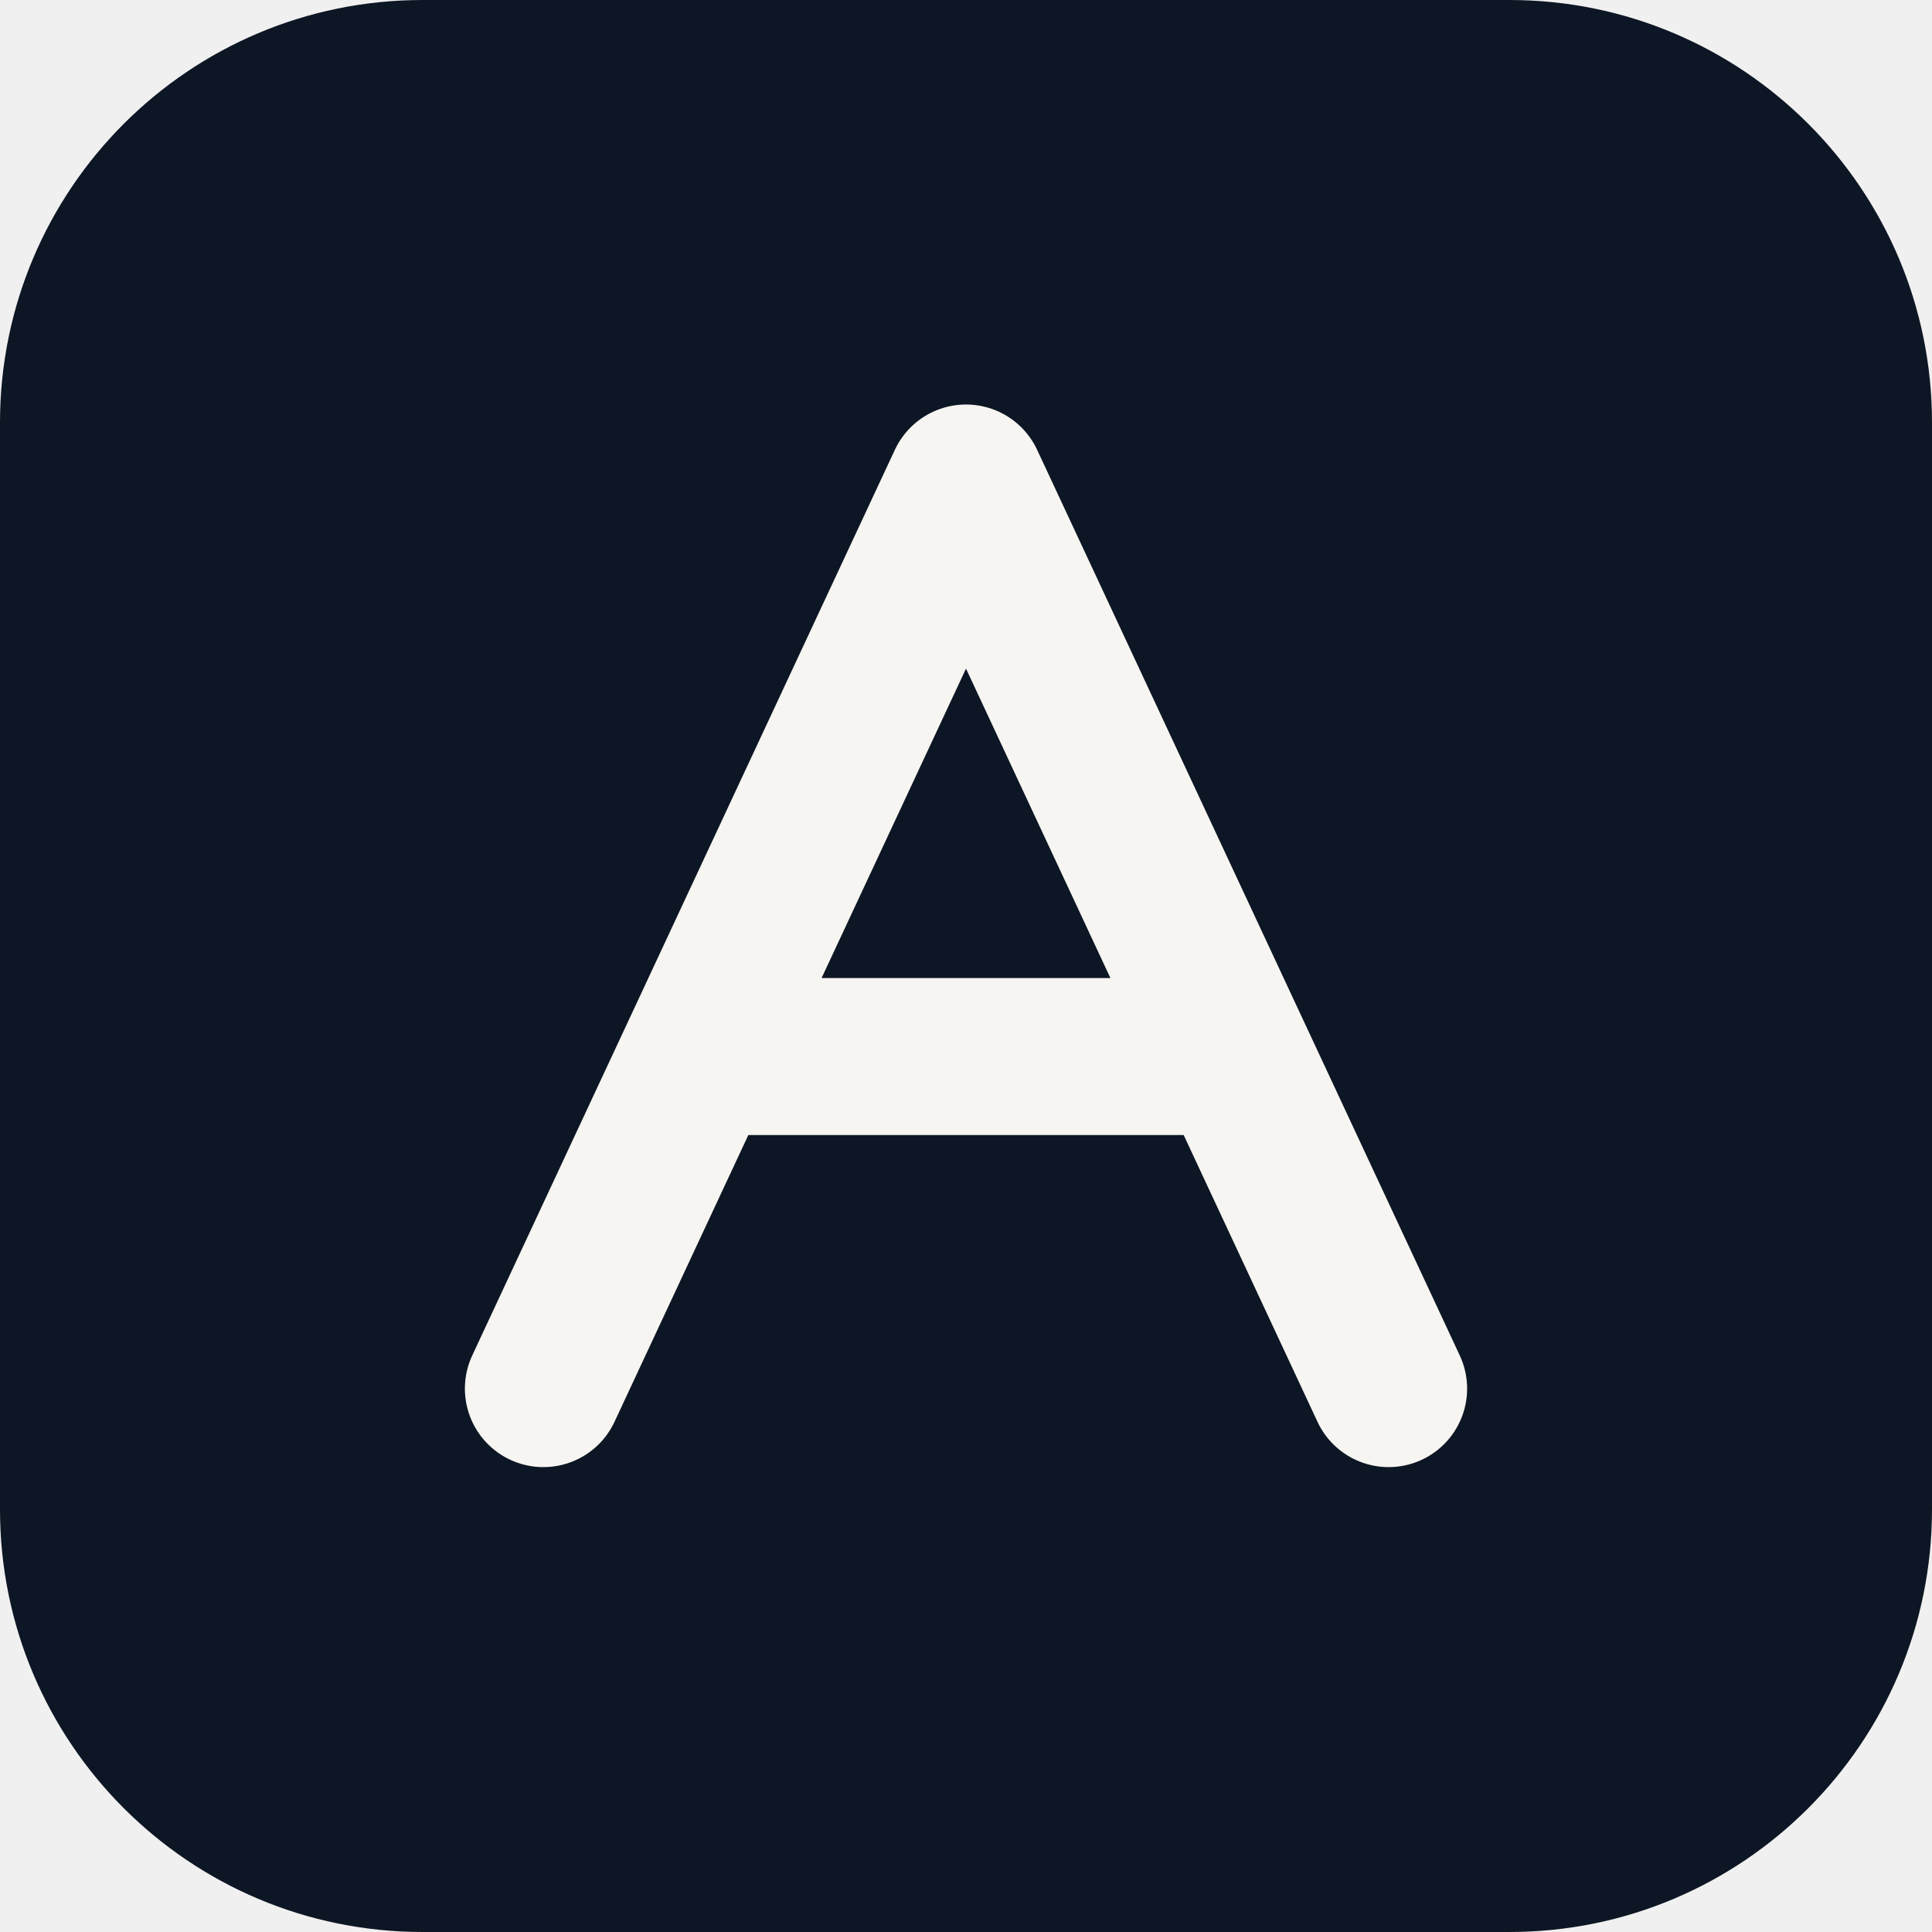
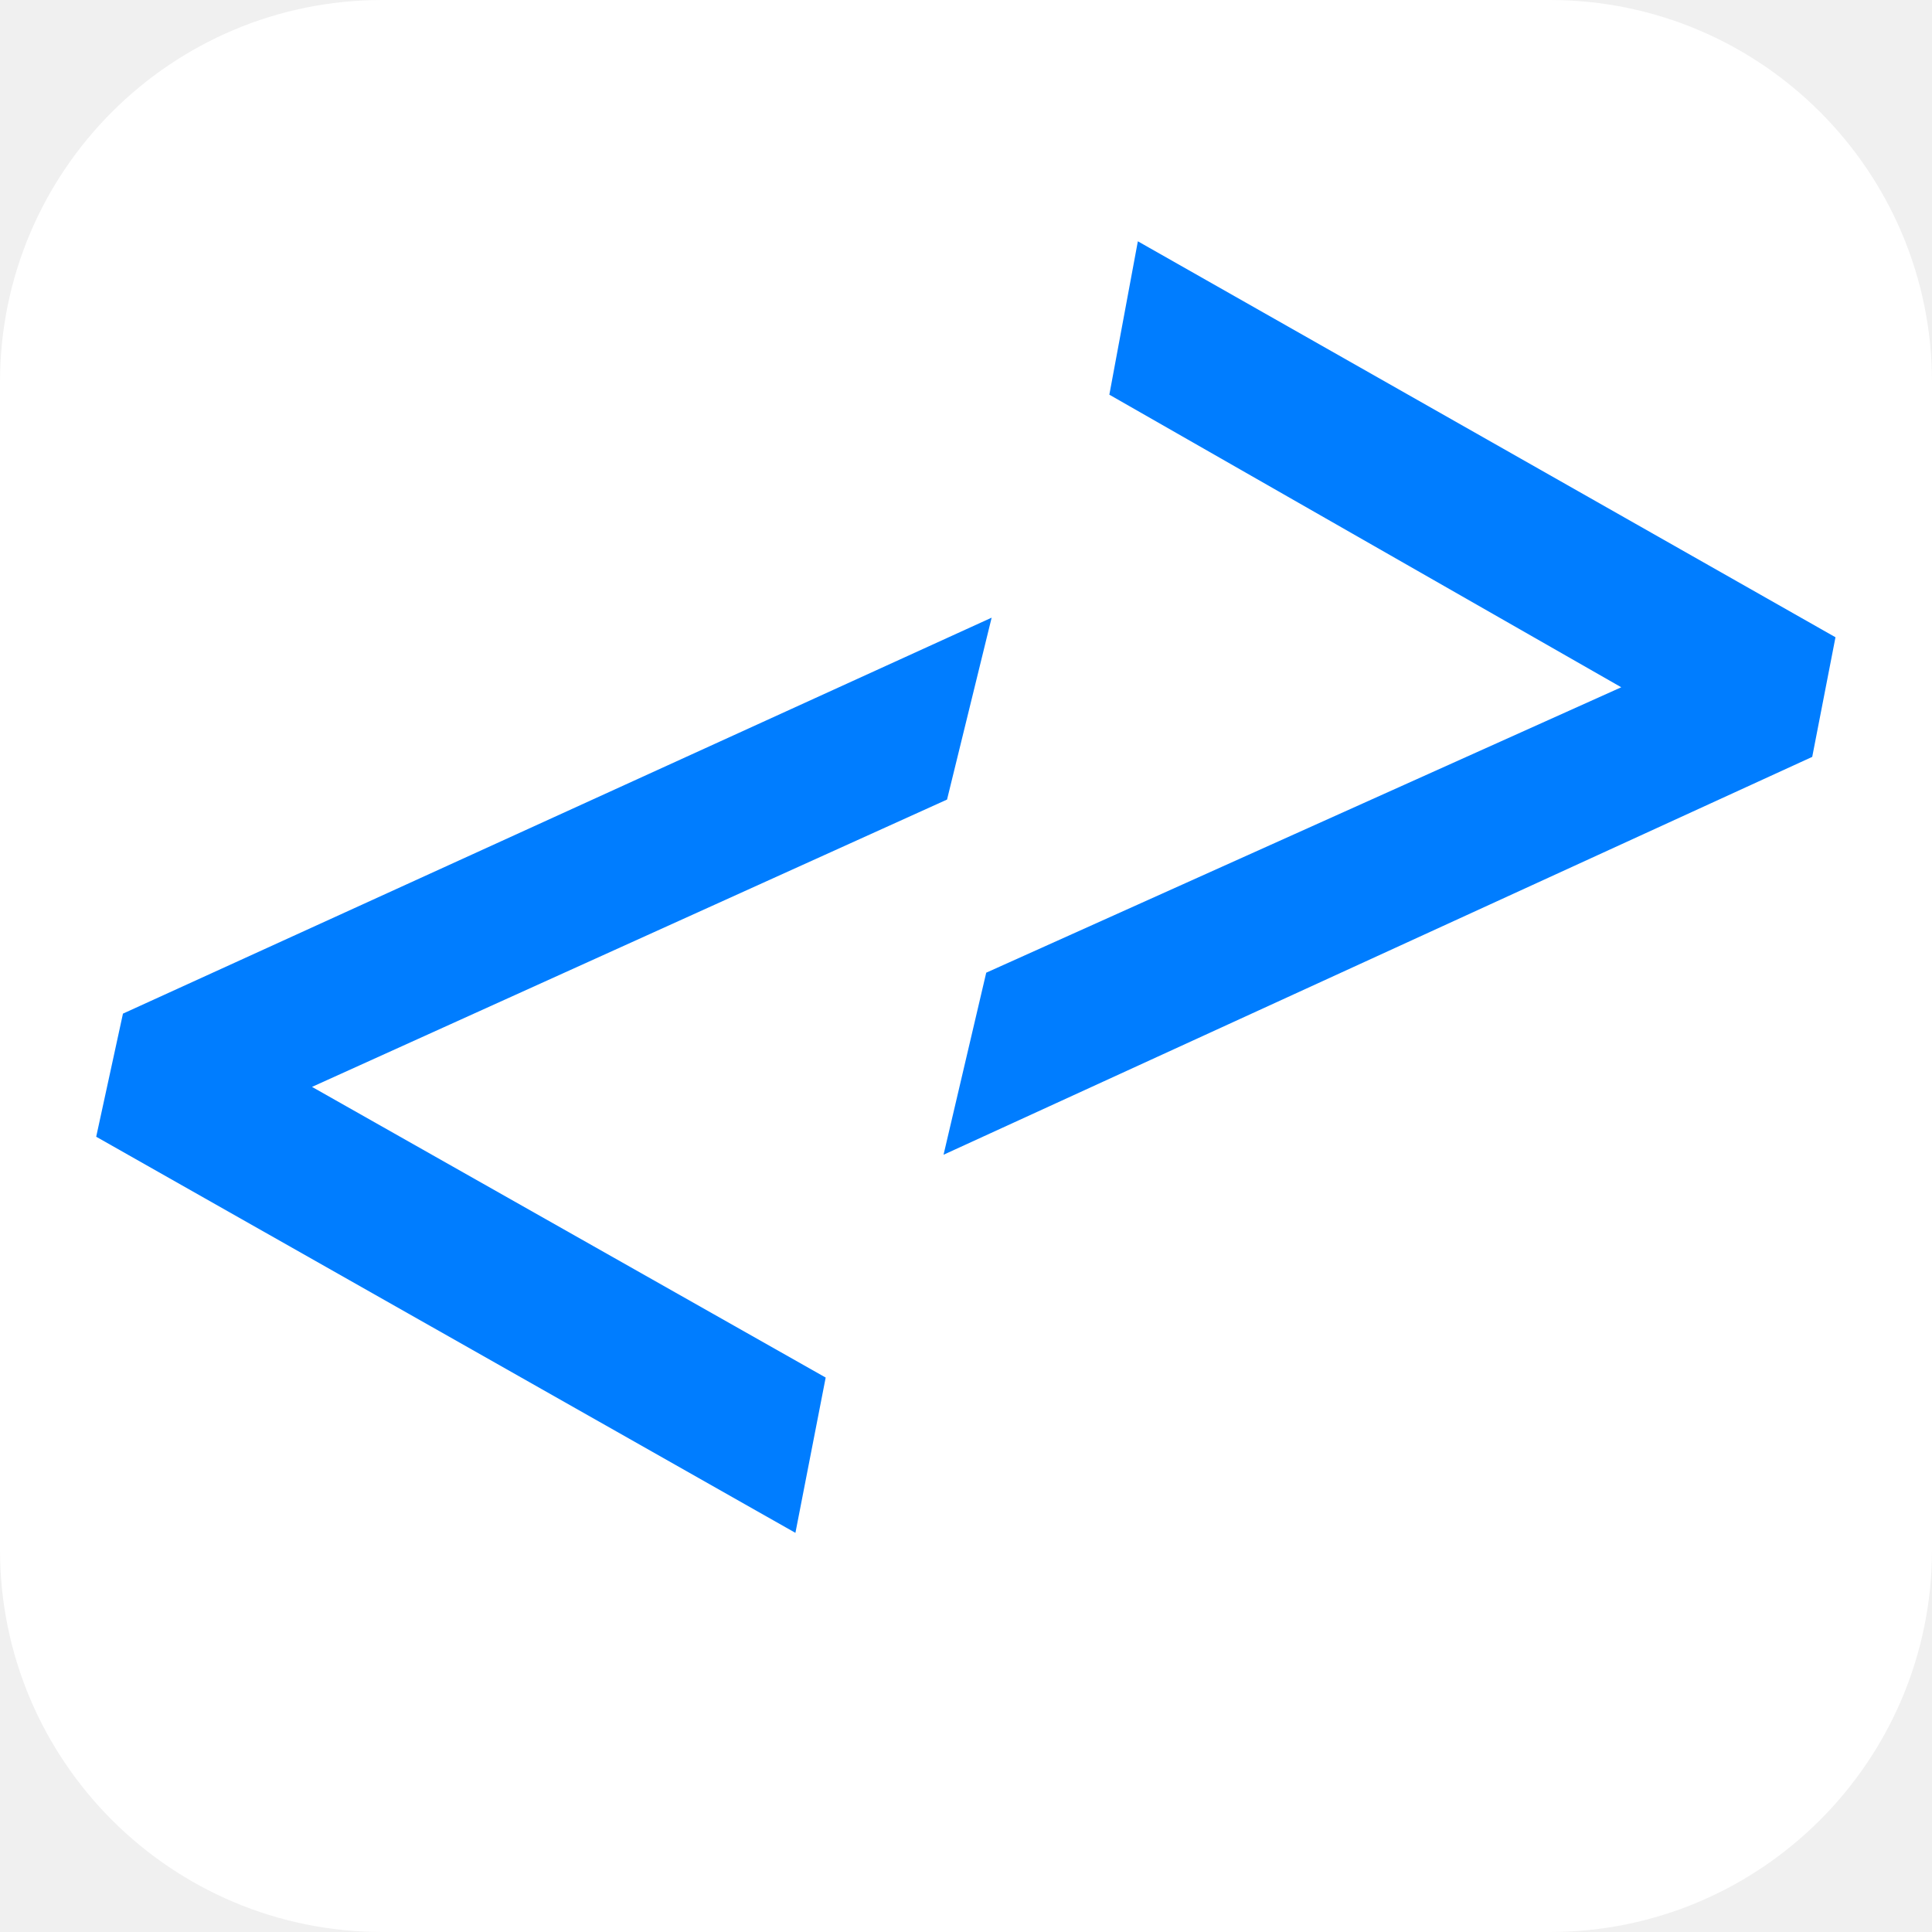
- <svg xmlns="http://www.w3.org/2000/svg" viewBox="0 0 32 32">
-   <rect width="32" height="32" rx="7" fill="#0d1624" />
-   <path d="M9 23 L16 8 L23 23 M12 17.5 H20" stroke="#f6f5f1" stroke-width="2.6" fill="none" stroke-linecap="round" stroke-linejoin="round" />
+ <svg xmlns="http://www.w3.org/2000/svg" viewBox="475 525 1213 1213">
+   <rect x="475" y="525" width="1213" height="1213" rx="240" fill="#ffffff" />
+   <path fill="#007dff" d="M1097.6 912.8 1069.6 1027 670.9 1207.4 993.4 1389.9 974.4 1487.4 535.4 1238.7 552.2 1161.4Z M1189.4 676.5 1627.4 925.1 1612.8 1000.2 1067.4 1250 1094.2 1135.7 1492.9 956.5 1171.5 772.8Z" />
</svg>
